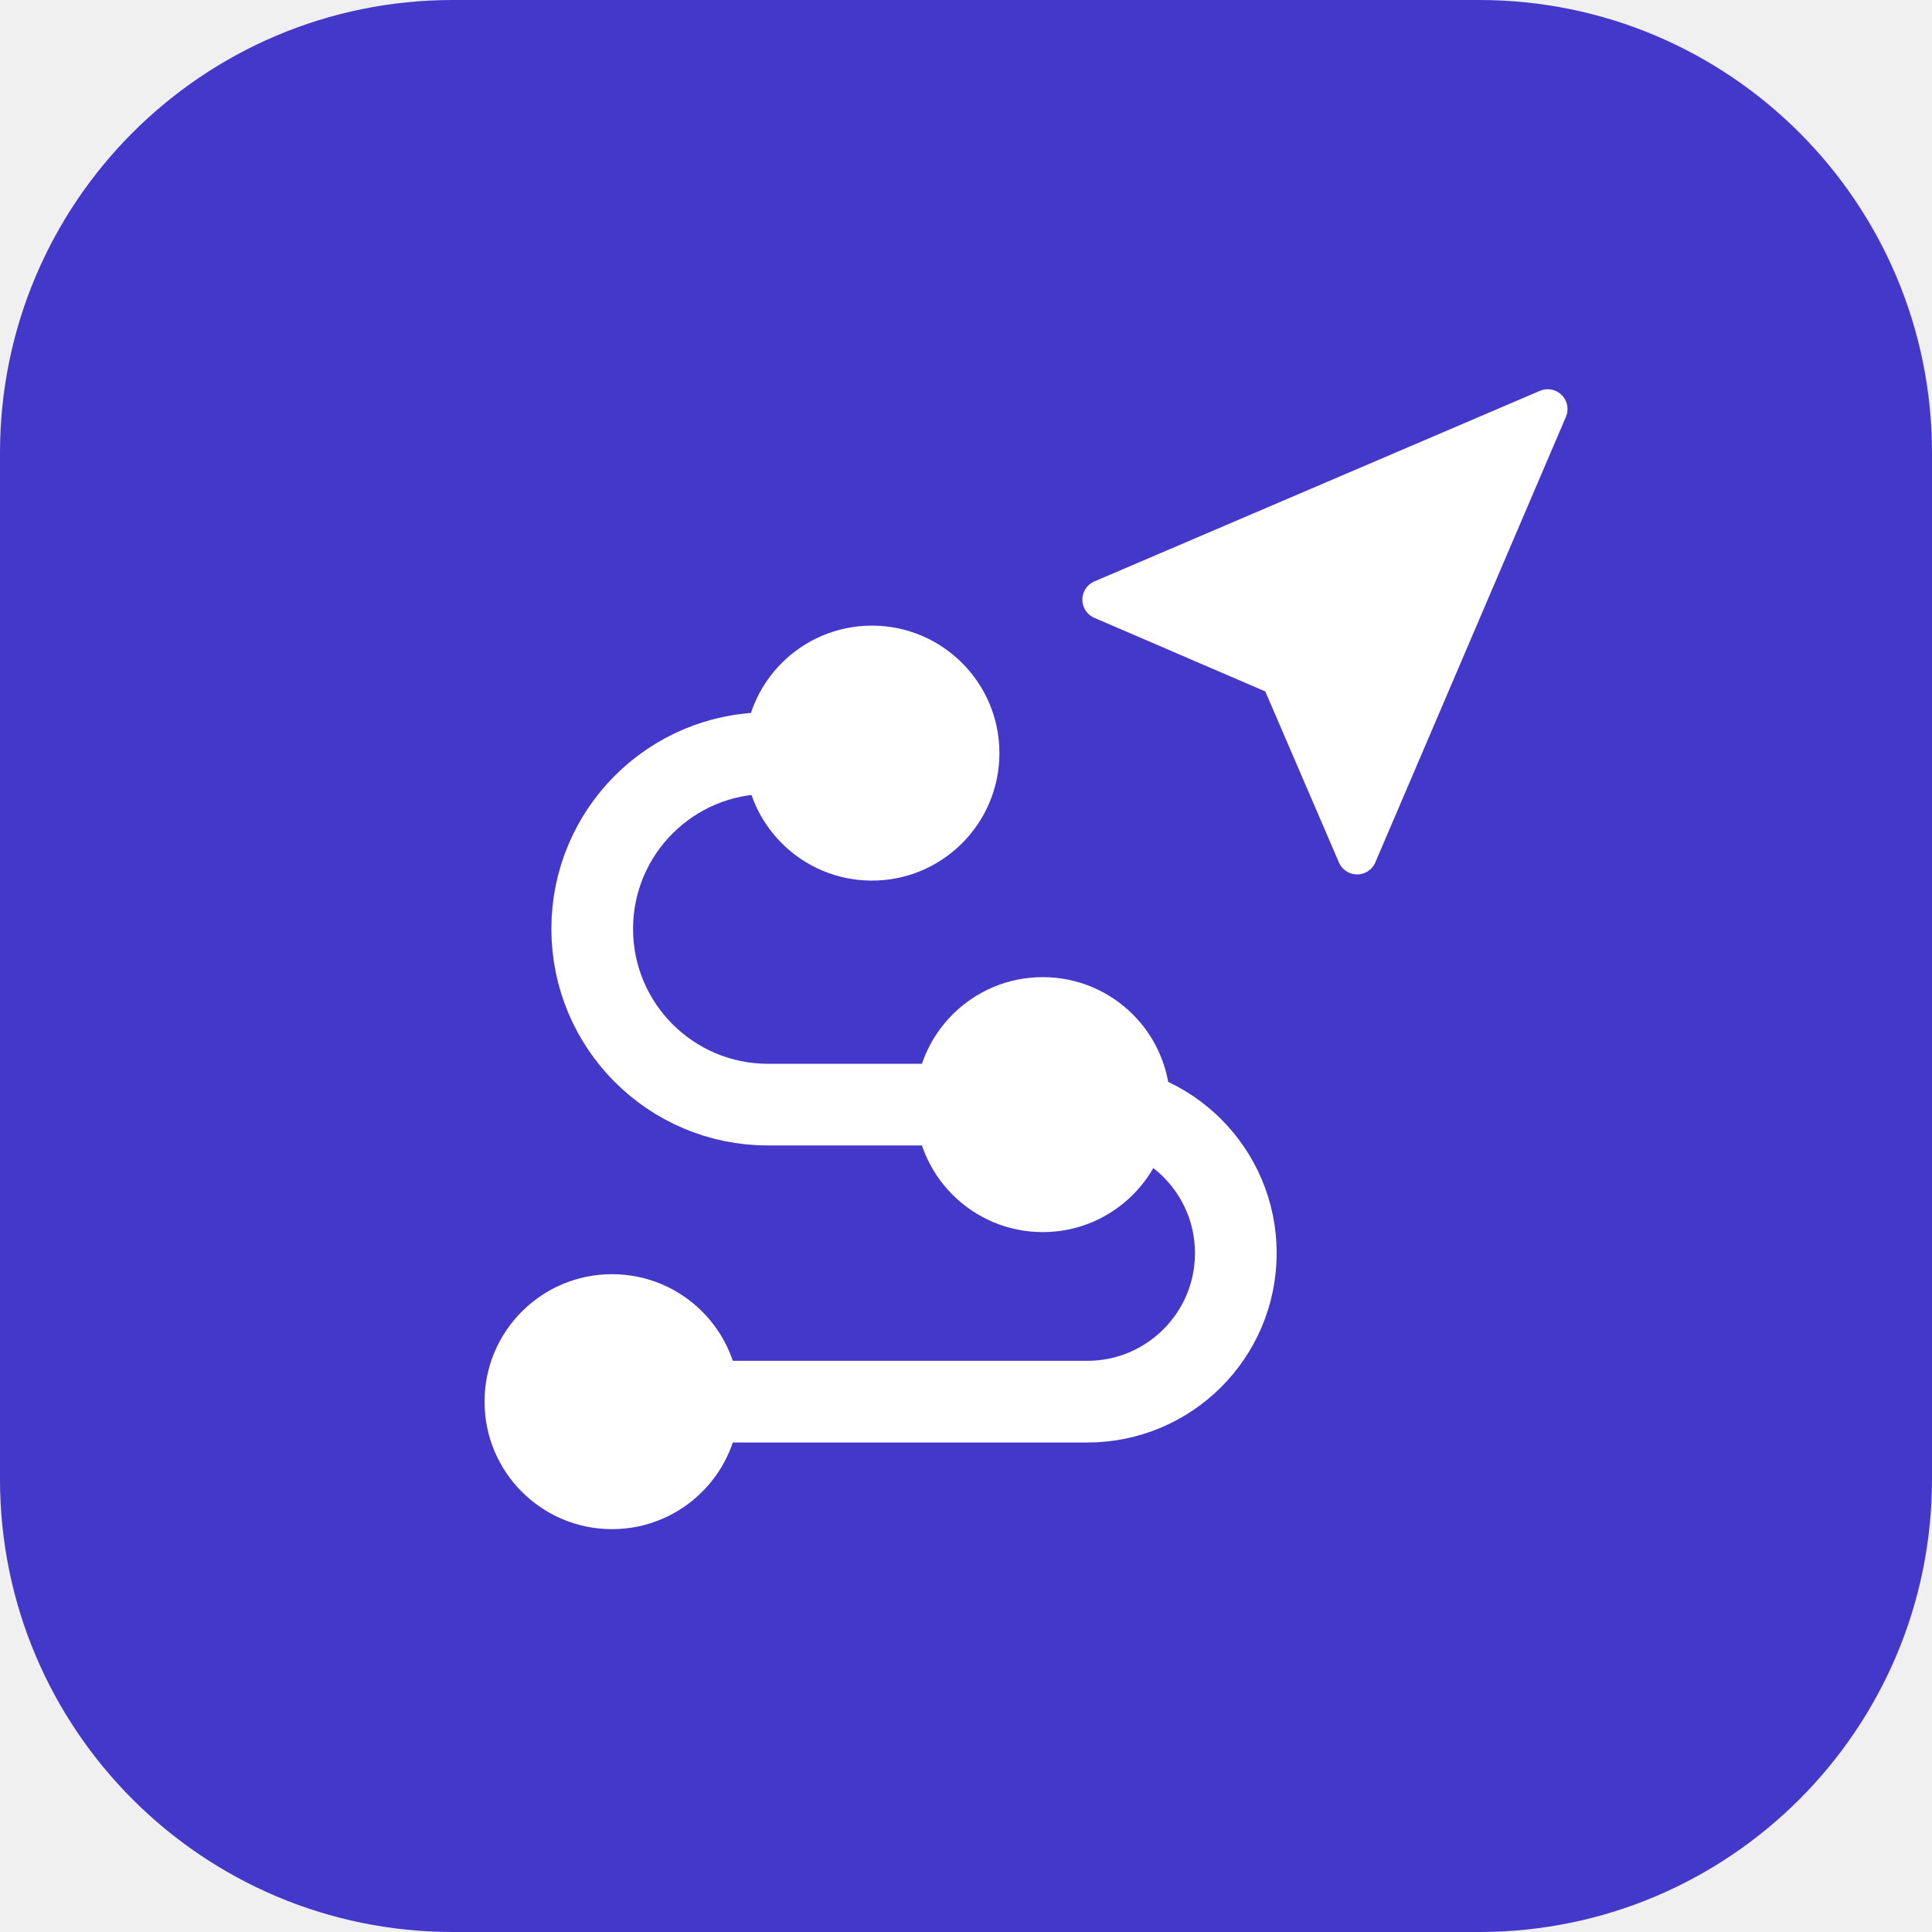
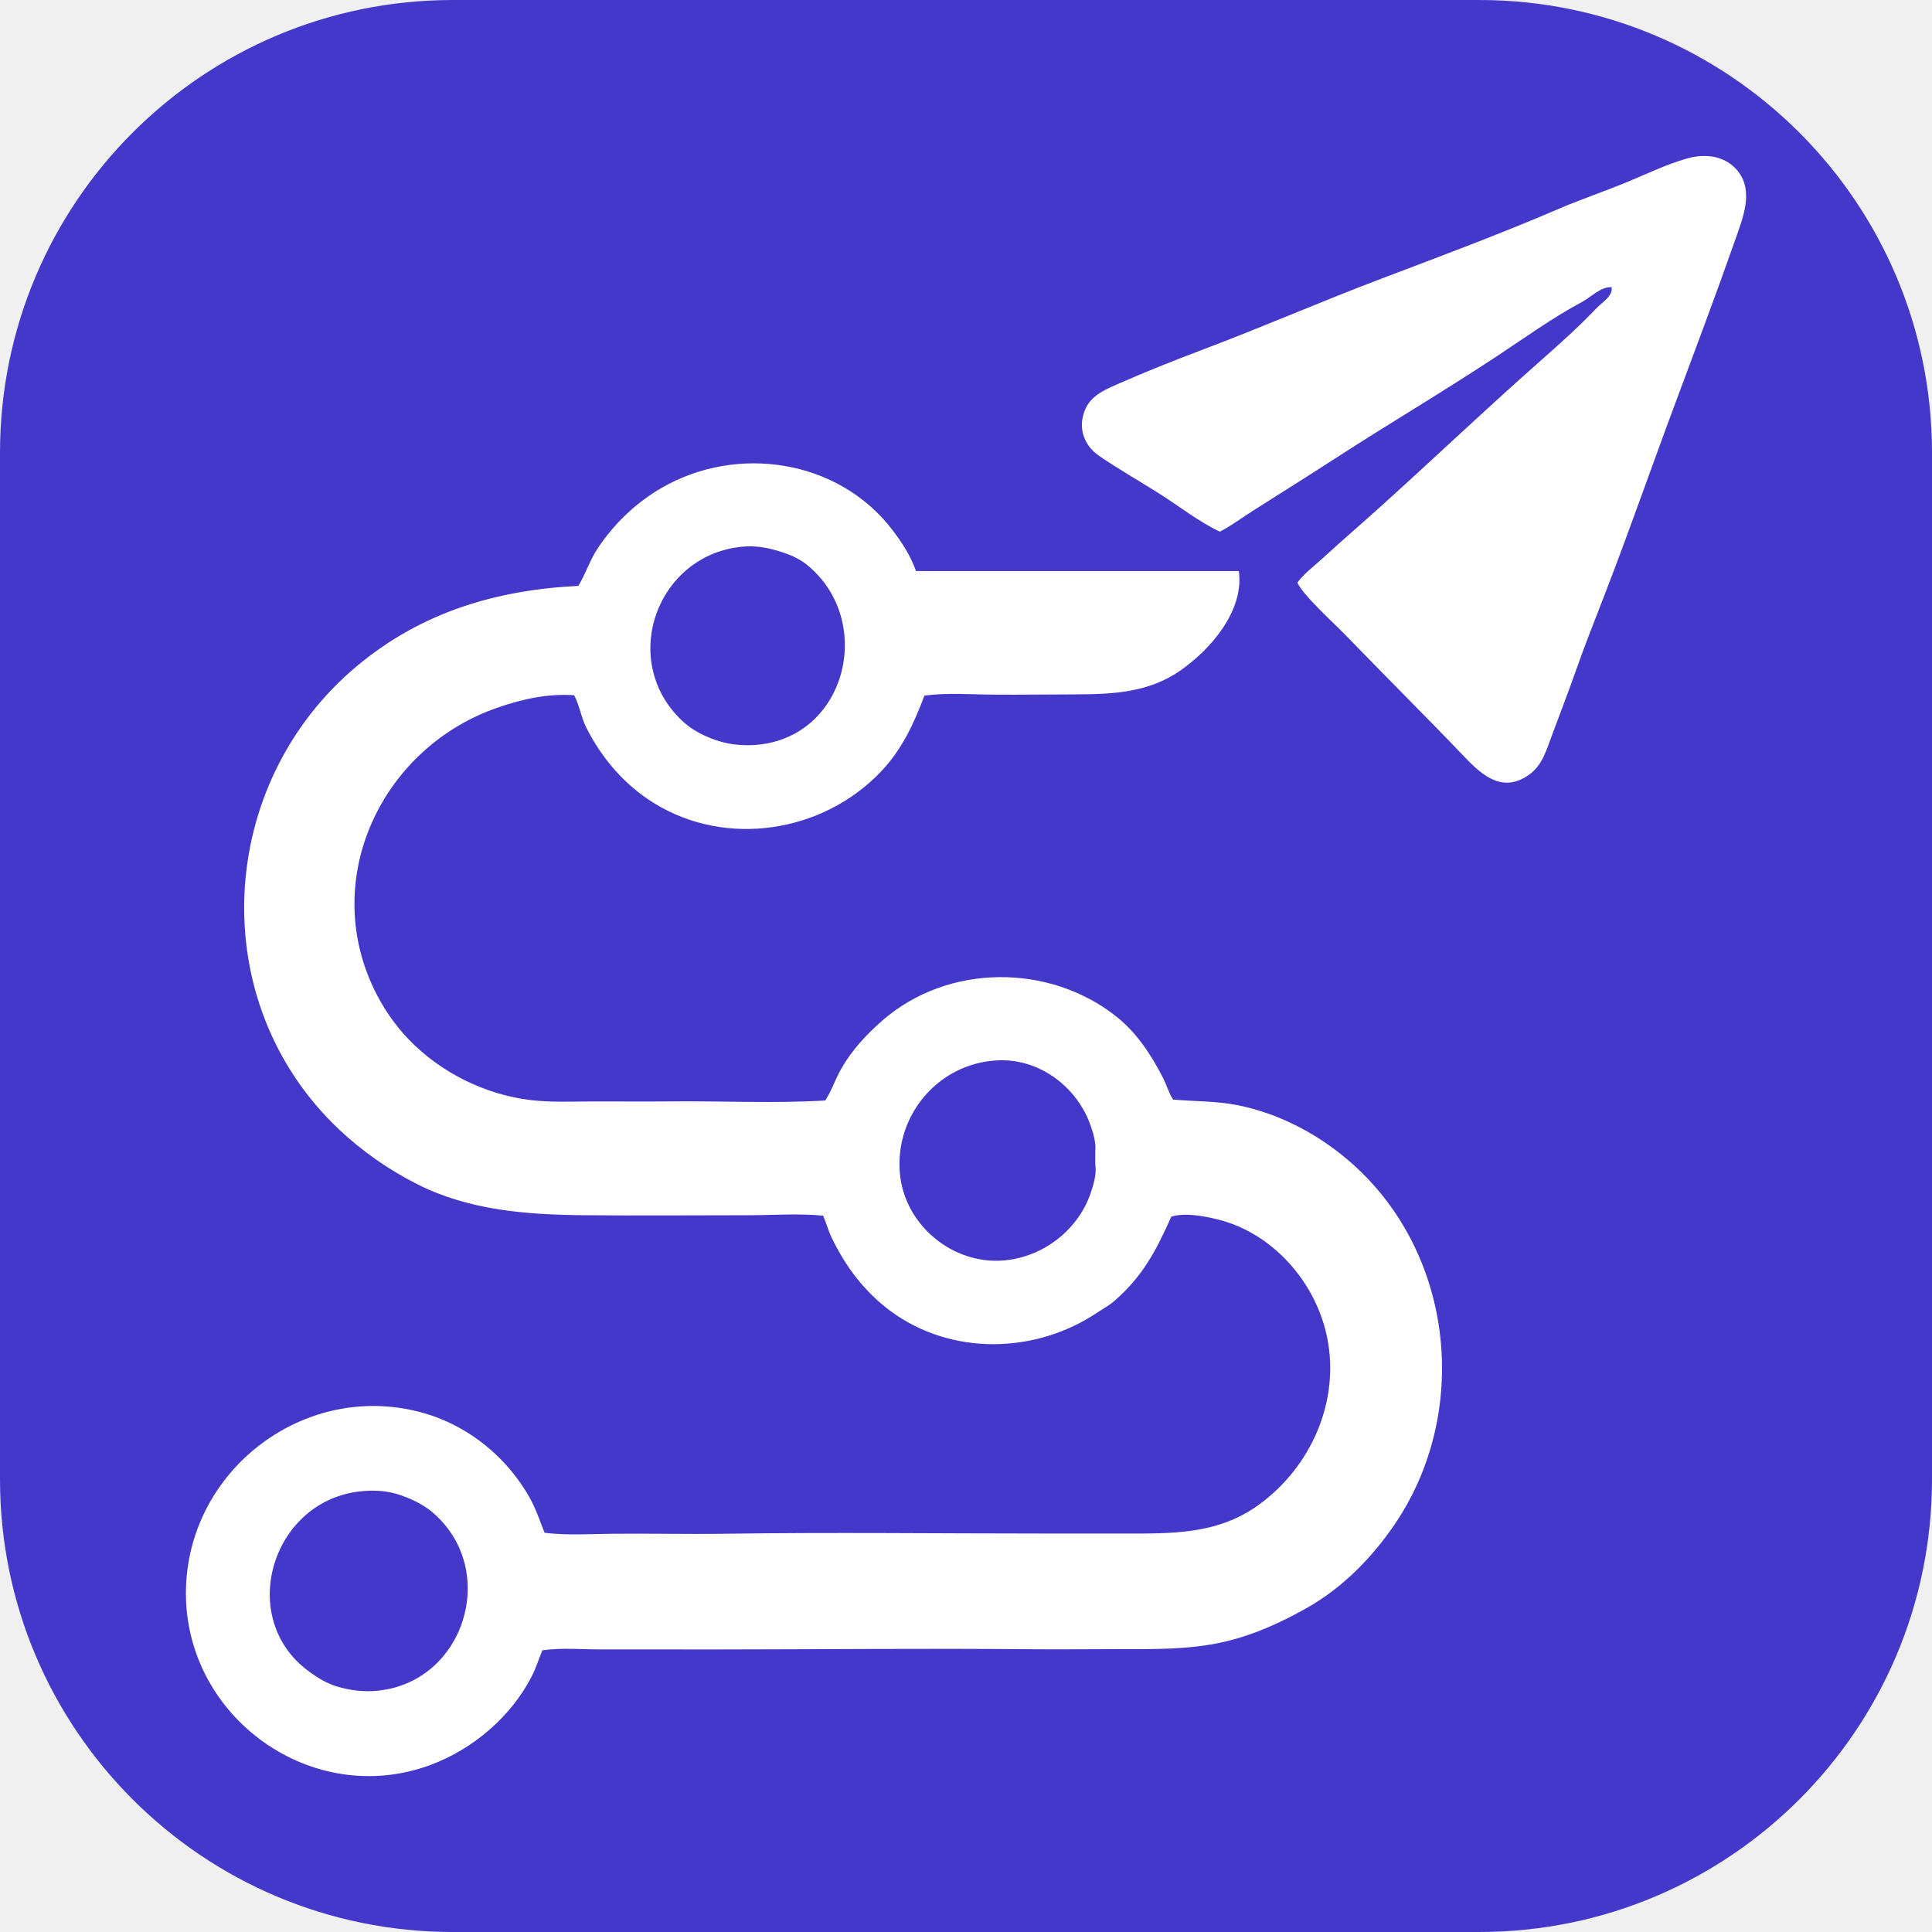
<svg xmlns="http://www.w3.org/2000/svg" viewBox="0 0 64 64" width="64" height="64">
  <rect width="64" height="64" rx="15" fill="#4338ca" />
-   <g fill="none" stroke="#ffffff" stroke-width="3.3" stroke-linecap="round" stroke-linejoin="round" transform="translate(32 32) scale(0.82) translate(-32 -32)">
-     <path d="M17.7 49.6H36.9a6 6 0 000-12H24a7.1 7.1 0 010-14.2h4.2" />
-     <circle cx="17.7" cy="49.6" r="5.15" fill="#ffffff" stroke="none" />
-     <circle cx="35.1" cy="37.6" r="5.15" fill="#ffffff" stroke="none" />
-     <circle cx="28.2" cy="23.4" r="5.15" fill="#ffffff" stroke="none" />
-     <path d="M55.5 9.5L37.5 17.2l7.2 3.1 3.1 7.2z" fill="#ffffff" stroke="#ffffff" stroke-width="1.6" />
+   <g transform="translate(32 32) scale(0.0699) translate(-586.2 -552.2)">
+     <path d="M743.23 370.5C746.61 366.01 751.22 362.66 755.34 358.87C764.74 350.25 774.42 341.95 783.88 333.4C808.39 311.26 832.36 288.48 857.11 266.59C866.59 258.21 876.27 249.67 884.98 240.47C887.55 237.76 893.07 234.54 892.1 230.5C886.98 230.26 882.5 235.16 878.05 237.54C864.35 244.87 851.3 254.28 838.33 262.86C812.96 279.65 786.72 295.12 761.18 311.65C748.41 319.92 735.54 328.01 722.67 336.14C717.27 339.55 712.18 343.42 706.5 346.36C696.49 341.64 687.37 334.4 678.03 328.47C668.46 322.4 658.54 316.79 649.18 310.38C643.31 306.36 640.03 299.6 641.45 292.47C643.32 283.05 649.93 280.01 657.96 276.47C671.02 270.72 684.39 265.38 697.75 260.34C726.37 249.56 754.45 237.3 783.05 226.46C810.99 215.87 839.47 205.26 866.91 193.46C877.56 188.87 888.58 185.18 899.29 180.77C908.65 176.92 918.31 172.18 928.05 169.47C936.42 167.13 945.62 168.09 951.56 174.98C959.89 184.64 954.32 197.87 950.67 208.26C941.55 234.22 931.86 259.96 922.25 285.74C911 315.89 900.44 346.34 888.82 376.34C884.26 388.11 879.57 399.89 875.38 411.81C871.75 422.14 867.79 432.34 863.99 442.6C861.45 449.46 859.34 457.1 853.05 461.55C840.78 470.25 831.25 462.28 822.92 453.58C804.19 434.01 784.95 414.91 766.12 395.43C760.64 389.76 746.02 376.64 743.23 370.5ZM562.5 365.04C613.5 365.04 664.5 365.04 715.5 365.04C718.1 383.91 702.06 402.23 687.78 412.18C672.94 422.54 655.96 423.43 638.5 423.47C625.51 423.5 612.52 423.68 599.53 423.6C588.66 423.54 577.28 422.6 566.5 424.05C561.45 437.46 555.8 449.73 545.73 460.25C518.23 488.99 472.77 496.19 438.48 475.11C424.51 466.51 413.58 453.8 406.27 439.25C403.8 434.33 403.02 428.68 400.5 423.88C388 423.03 376.01 425.68 364.28 429.73C309.92 448.49 280.18 509.73 305.55 562.93C309.78 571.81 315.43 580.12 322.3 587.21C337.3 602.68 358.15 613.07 379.55 615.7C389.43 616.92 399.57 616.42 409.5 616.38C421.84 616.35 434.17 616.49 446.5 616.36C470.77 616.11 495.28 617.41 519.5 615.93C522.54 611.25 524.37 605.59 527.19 600.69C532.19 591.99 539.09 584.56 546.62 578C577.61 551.02 625.53 550.91 657.35 576.07C667.04 583.73 673.88 594.15 679.46 605C681.24 608.45 682.25 612.29 684.34 615.5C694.48 616.41 704.57 616.14 714.63 618.11C735.18 622.14 754.46 632.55 769.95 646.53C817.66 689.6 825.18 764.11 789.35 816.82C778.62 832.62 764.58 846.9 747.83 856.37C735.21 863.5 722.21 869.39 708.01 872.6C691.69 876.28 675.13 875.94 658.5 875.94C644.5 875.94 630.5 876.12 616.5 875.99C566.51 875.53 516.49 876.07 466.5 876.1C448.83 876.1 431.17 876.05 413.5 876.08C404.28 876.09 394.55 875.19 385.42 876.5C383.73 880.62 382.43 884.86 380.39 888.84C370.58 908.02 352.49 923.39 332.38 930.84C276.38 951.59 216.52 908.44 216.51 849.5C216.49 791.08 273.7 747.51 330.25 764.38C351.03 770.58 368.83 785.34 379.41 804.15C382.35 809.37 384.27 815.27 386.5 820.81C396.94 822.09 407.98 821.39 418.5 821.27C436.18 821.08 453.84 821.53 471.5 821.27C522.46 820.51 573.52 821.17 624.5 821.16C636.83 821.16 649.17 821.17 661.5 821.17C684.29 821.17 705.64 821.56 725 807.51C749.74 789.55 763.59 758.4 757.29 727.97C751.9 701.97 731.5 678.65 705.39 672.28C698.74 670.65 690.13 669.02 683.5 670.96C676.35 687.03 669.97 699.27 656.4 711.03C653.86 713.22 650.91 714.77 648.14 716.61C619.13 736 579.34 736.95 550.66 715.89C538.22 706.75 529.14 694.72 522.51 680.89C520.9 677.53 519.99 673.93 518.5 670.53C506.67 669.35 494.4 670.32 482.5 670.32C456.84 670.31 431.16 670.55 405.5 670.31C378.16 670.05 350.96 668.14 326.04 655.56C312.58 648.75 299.91 639.9 288.96 629.54C225.09 569.07 230.75 465.81 297.62 410C328.08 384.57 363.37 374 402.5 372.05C405.96 366.37 407.94 359.82 411.68 354.22C419.57 342.45 429.77 332.66 442.05 325.56C477.82 304.91 525.65 312.15 551.14 345.32C555.9 351.52 559.88 357.64 562.5 365.04ZM480.67 353.44C439.7 356.94 421.46 407.4 451.59 435.9C456 440.07 461 442.72 466.64 444.8C472.62 447 478.81 447.83 485.19 447.51C529.16 445.31 543.57 389.21 511.18 362.36C506.59 358.56 501.56 356.77 495.97 355.16C490.96 353.73 485.96 352.98 480.67 353.44ZM647.46 646.08C647.46 644.06 647.46 642.04 647.46 640.02C647.9 635.9 646.5 631.35 645.12 627.46C638.72 609.43 620.99 596.09 601.5 596.9C573.43 598.06 552.38 622.67 554.87 650.5C557.07 675.04 580.03 693.99 604.5 691.71C623.15 689.98 639.78 676.92 645.54 659.07C646.86 654.98 648.16 650.36 647.46 646.08ZM297.62 801.37C256.66 807.05 240.67 861.7 274.91 886.59C278.97 889.54 283.04 892.08 287.88 893.57C293.89 895.42 300.22 896.25 306.5 895.73C348.58 892.26 365.36 838.39 333.4 811.14C328.76 807.18 322.7 804.36 316.92 802.55C310.74 800.61 304 800.48 297.62 801.37Z" fill="#ffffff" fill-rule="evenodd" />
  </g>
</svg>
